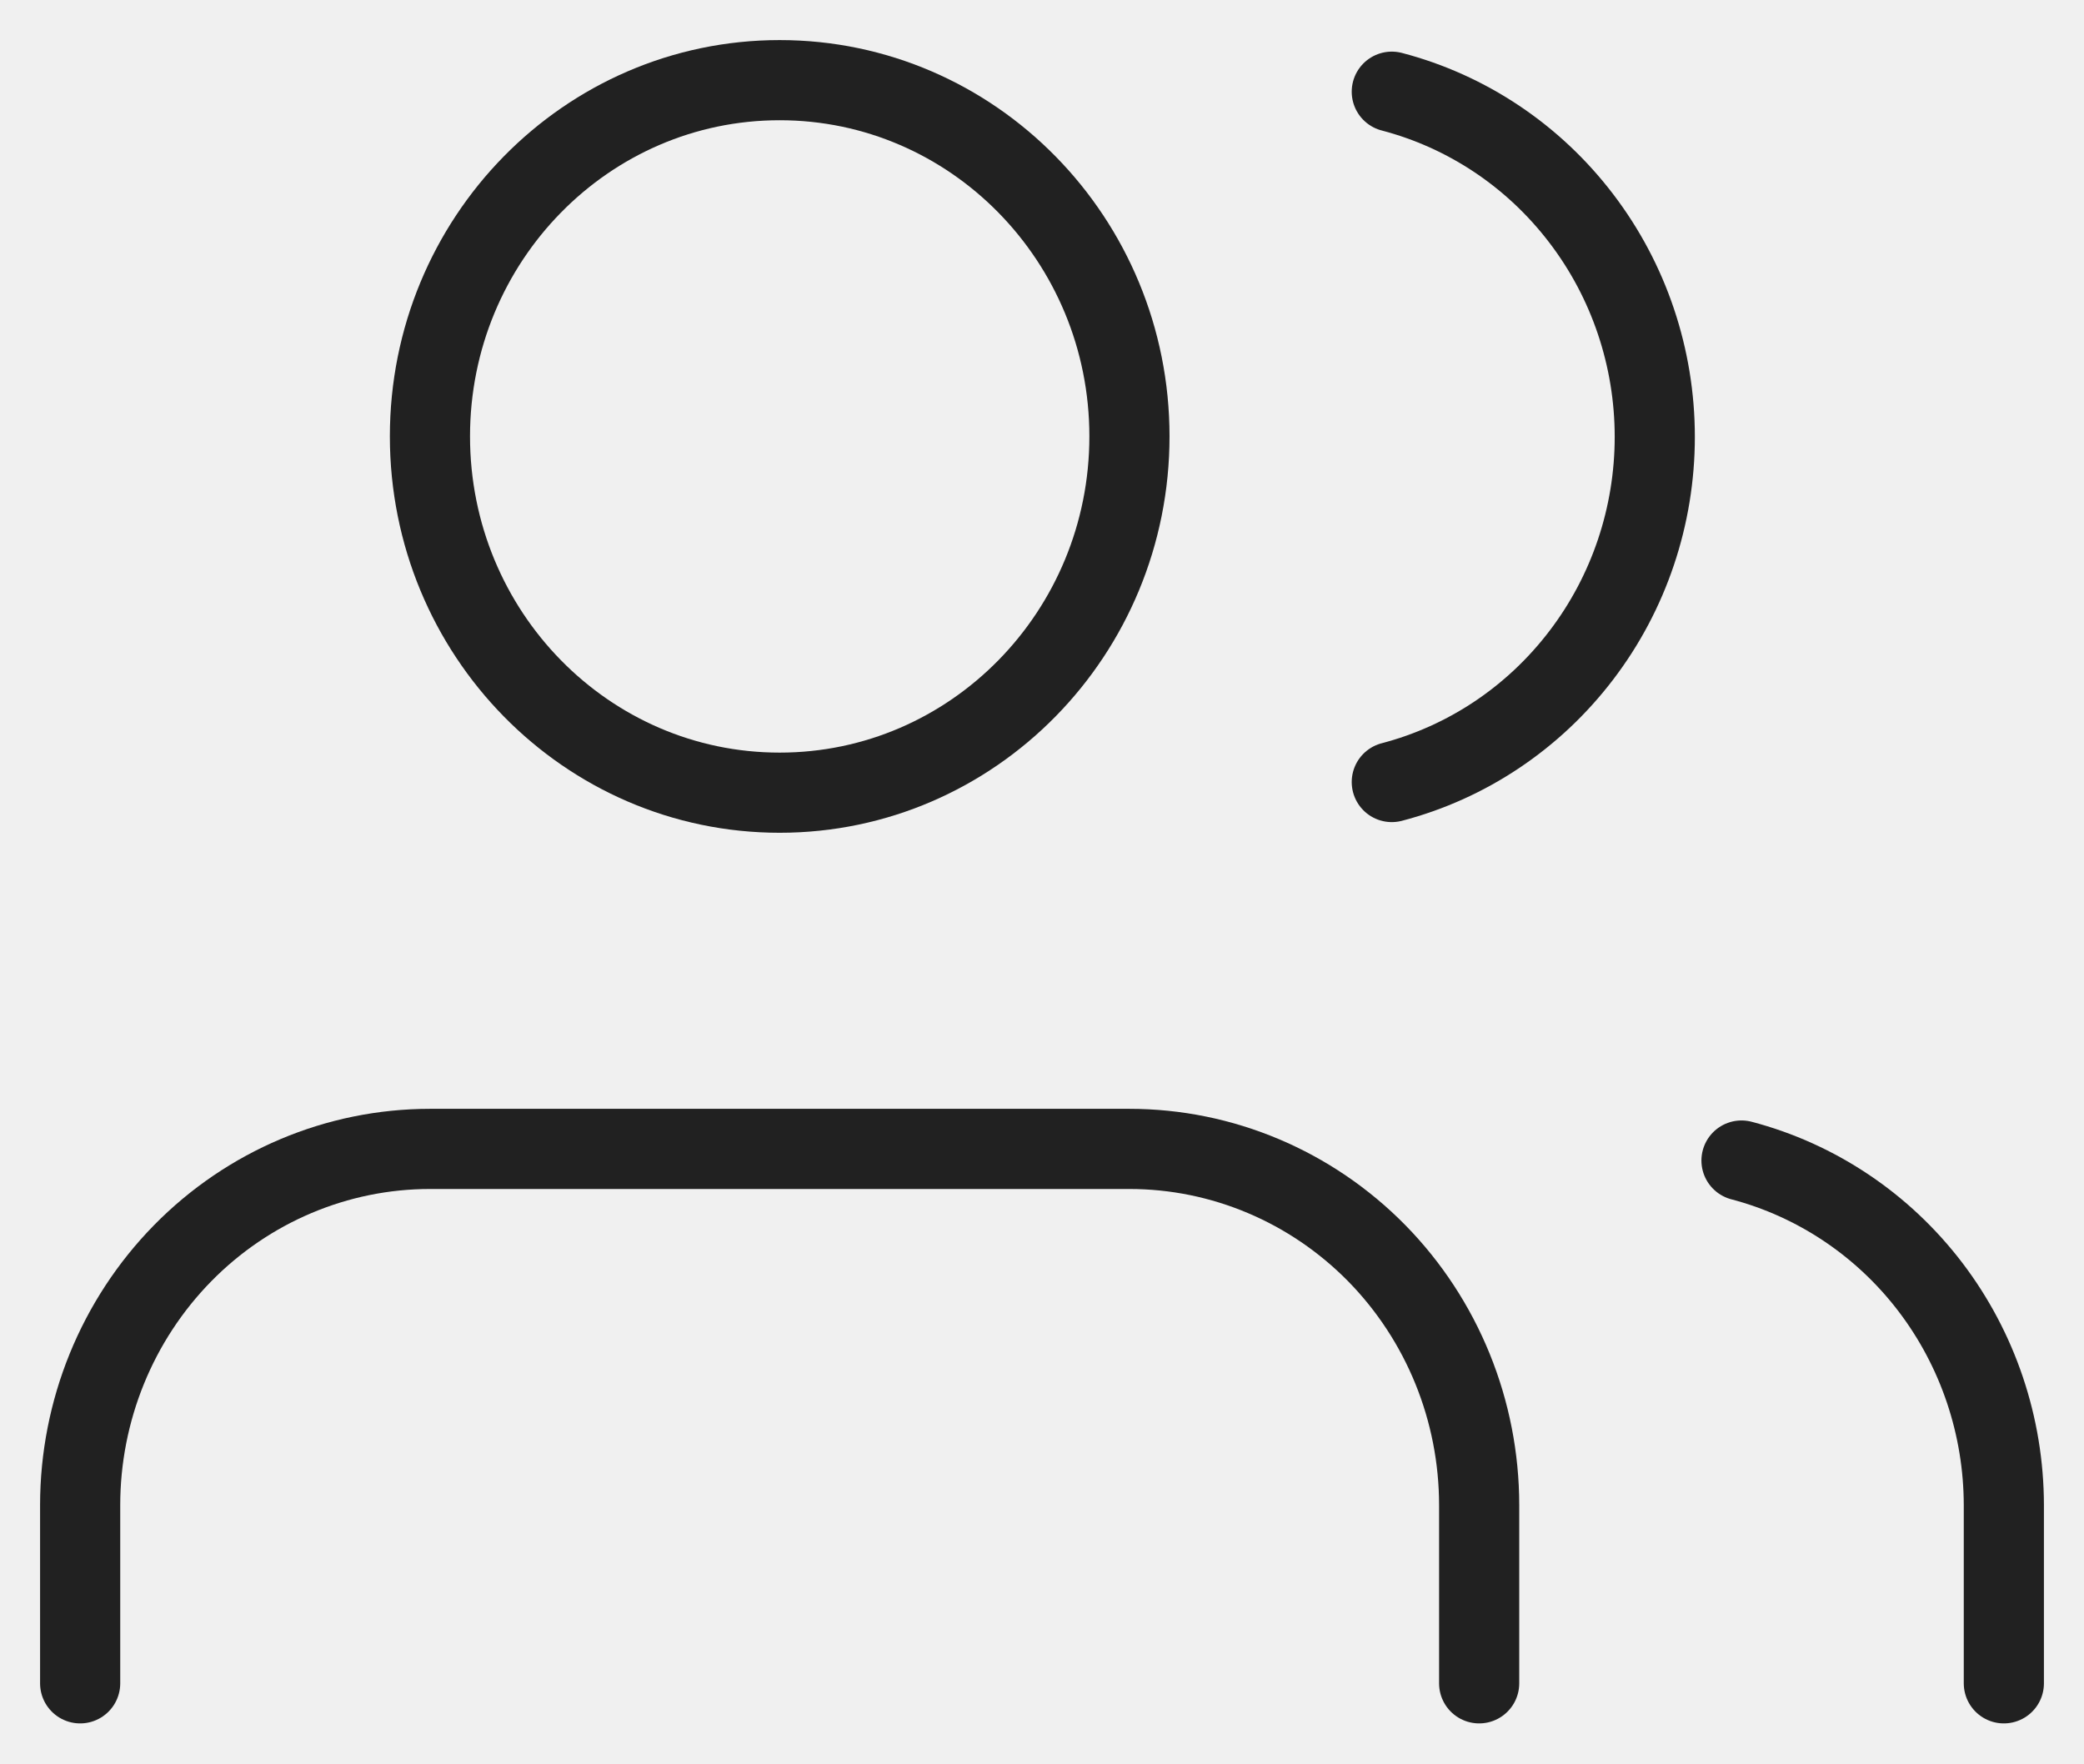
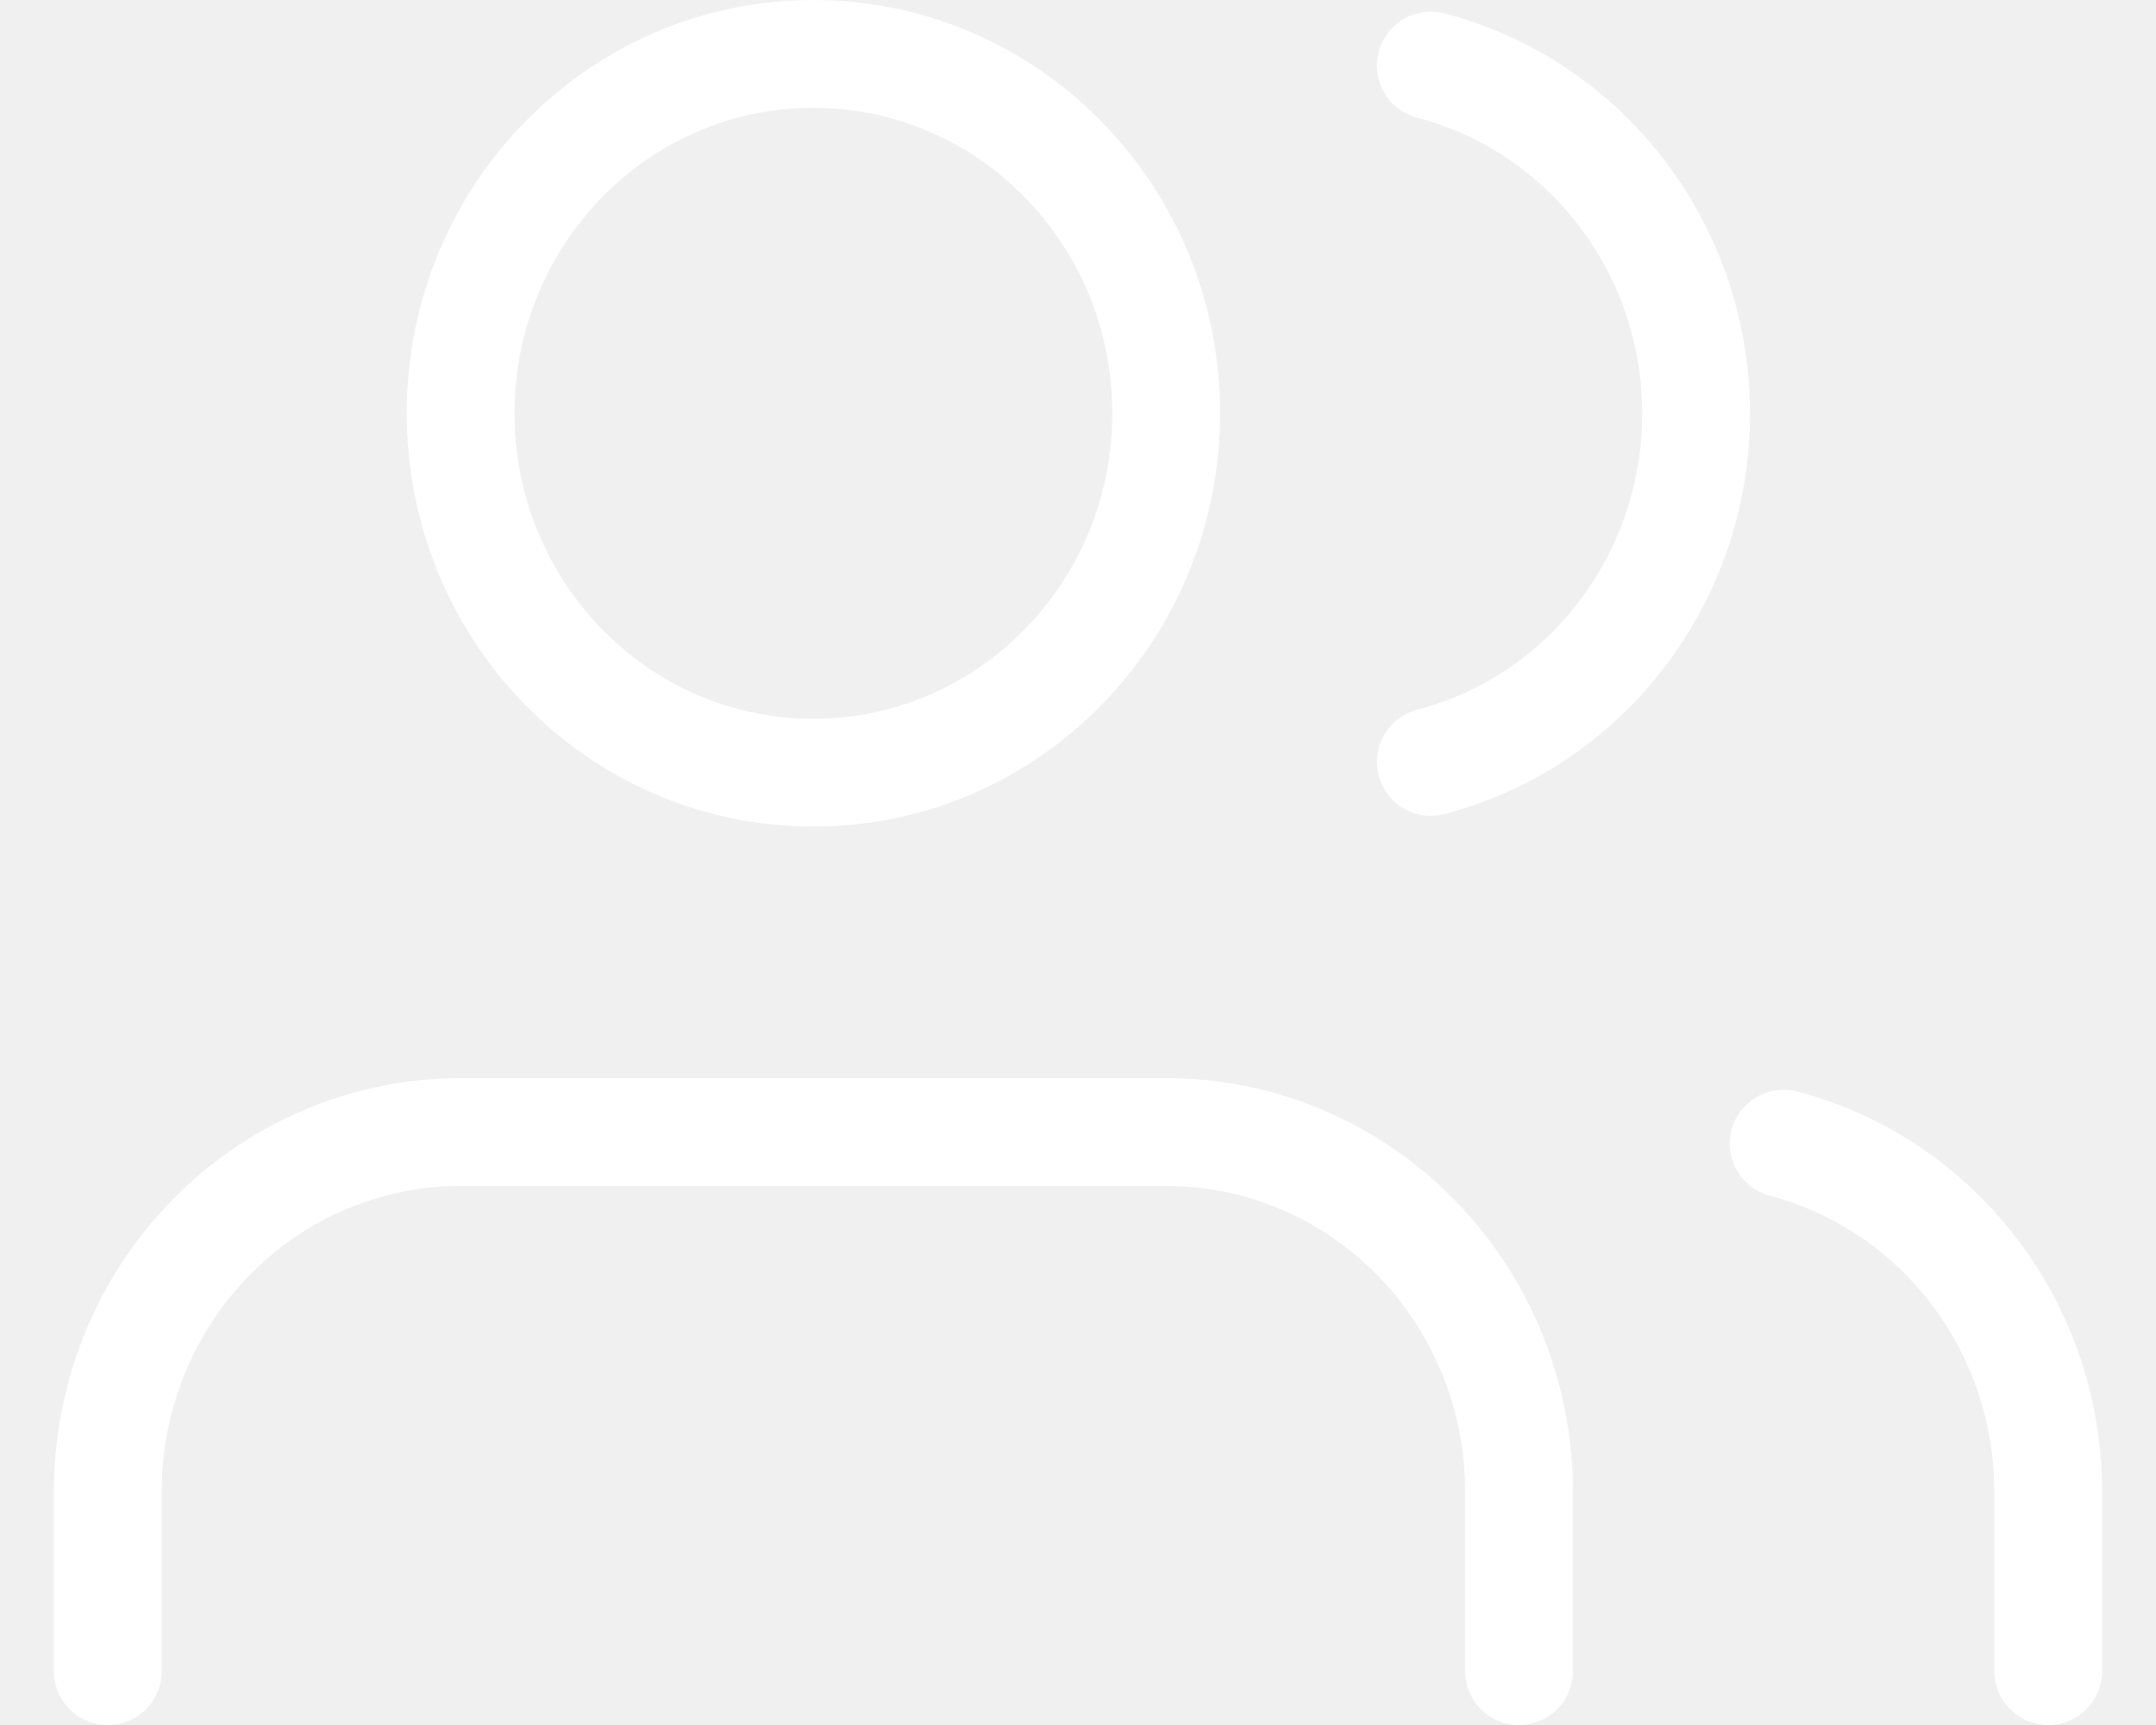
- <svg xmlns="http://www.w3.org/2000/svg" width="26" height="22" viewBox="0 0 26 22" fill="none">
-   <path d="M18.454 21V18.778C18.454 17.599 17.995 16.469 17.177 15.635C16.358 14.802 15.248 14.333 14.091 14.333H5.364C4.206 14.333 3.096 14.802 2.278 15.635C1.46 16.469 1 17.599 1 18.778V21" stroke="#212121" stroke-linecap="round" stroke-linejoin="round" />
-   <path d="M9.727 9.889C12.137 9.889 14.091 7.899 14.091 5.444C14.091 2.99 12.137 1 9.727 1C7.317 1 5.364 2.99 5.364 5.444C5.364 7.899 7.317 9.889 9.727 9.889Z" stroke="#212121" stroke-linecap="round" stroke-linejoin="round" />
-   <path d="M25 21V18.778C24.999 17.793 24.677 16.836 24.085 16.058C23.493 15.28 22.663 14.724 21.727 14.478" stroke="#212121" stroke-linecap="round" stroke-linejoin="round" />
-   <path d="M17.364 1.144C18.302 1.389 19.134 1.945 19.728 2.725C20.323 3.504 20.645 4.463 20.645 5.45C20.645 6.437 20.323 7.396 19.728 8.175C19.134 8.955 18.302 9.511 17.364 9.756" stroke="#212121" stroke-linecap="round" stroke-linejoin="round" />
+ <svg xmlns="http://www.w3.org/2000/svg" width="20" height="16" viewBox="0 0 20 16" fill="none">
+   <path d="M14.091 15.5V13.833C14.091 12.949 13.746 12.101 13.132 11.476C12.519 10.851 11.686 10.5 10.818 10.5H4.273C3.405 10.5 2.572 10.851 1.959 11.476C1.345 12.101 1 12.949 1 13.833V15.5" stroke="white" stroke-linecap="round" stroke-linejoin="round" />
+   <path d="M7.545 7.167C9.353 7.167 10.818 5.674 10.818 3.833C10.818 1.992 9.353 0.5 7.545 0.5C5.738 0.5 4.273 1.992 4.273 3.833C4.273 5.674 5.738 7.167 7.545 7.167Z" stroke="white" stroke-linecap="round" stroke-linejoin="round" />
+   <path d="M19 15.5V13.833C19 13.095 18.758 12.377 18.314 11.794C17.87 11.21 17.248 10.793 16.546 10.608" stroke="white" stroke-linecap="round" stroke-linejoin="round" />
+   <path d="M13.273 0.608C13.977 0.792 14.601 1.209 15.046 1.794C15.492 2.378 15.734 3.097 15.734 3.837C15.734 4.578 15.492 5.297 15.046 5.881C14.601 6.466 13.977 6.883 13.273 7.067" stroke="white" stroke-linecap="round" stroke-linejoin="round" />
</svg>
